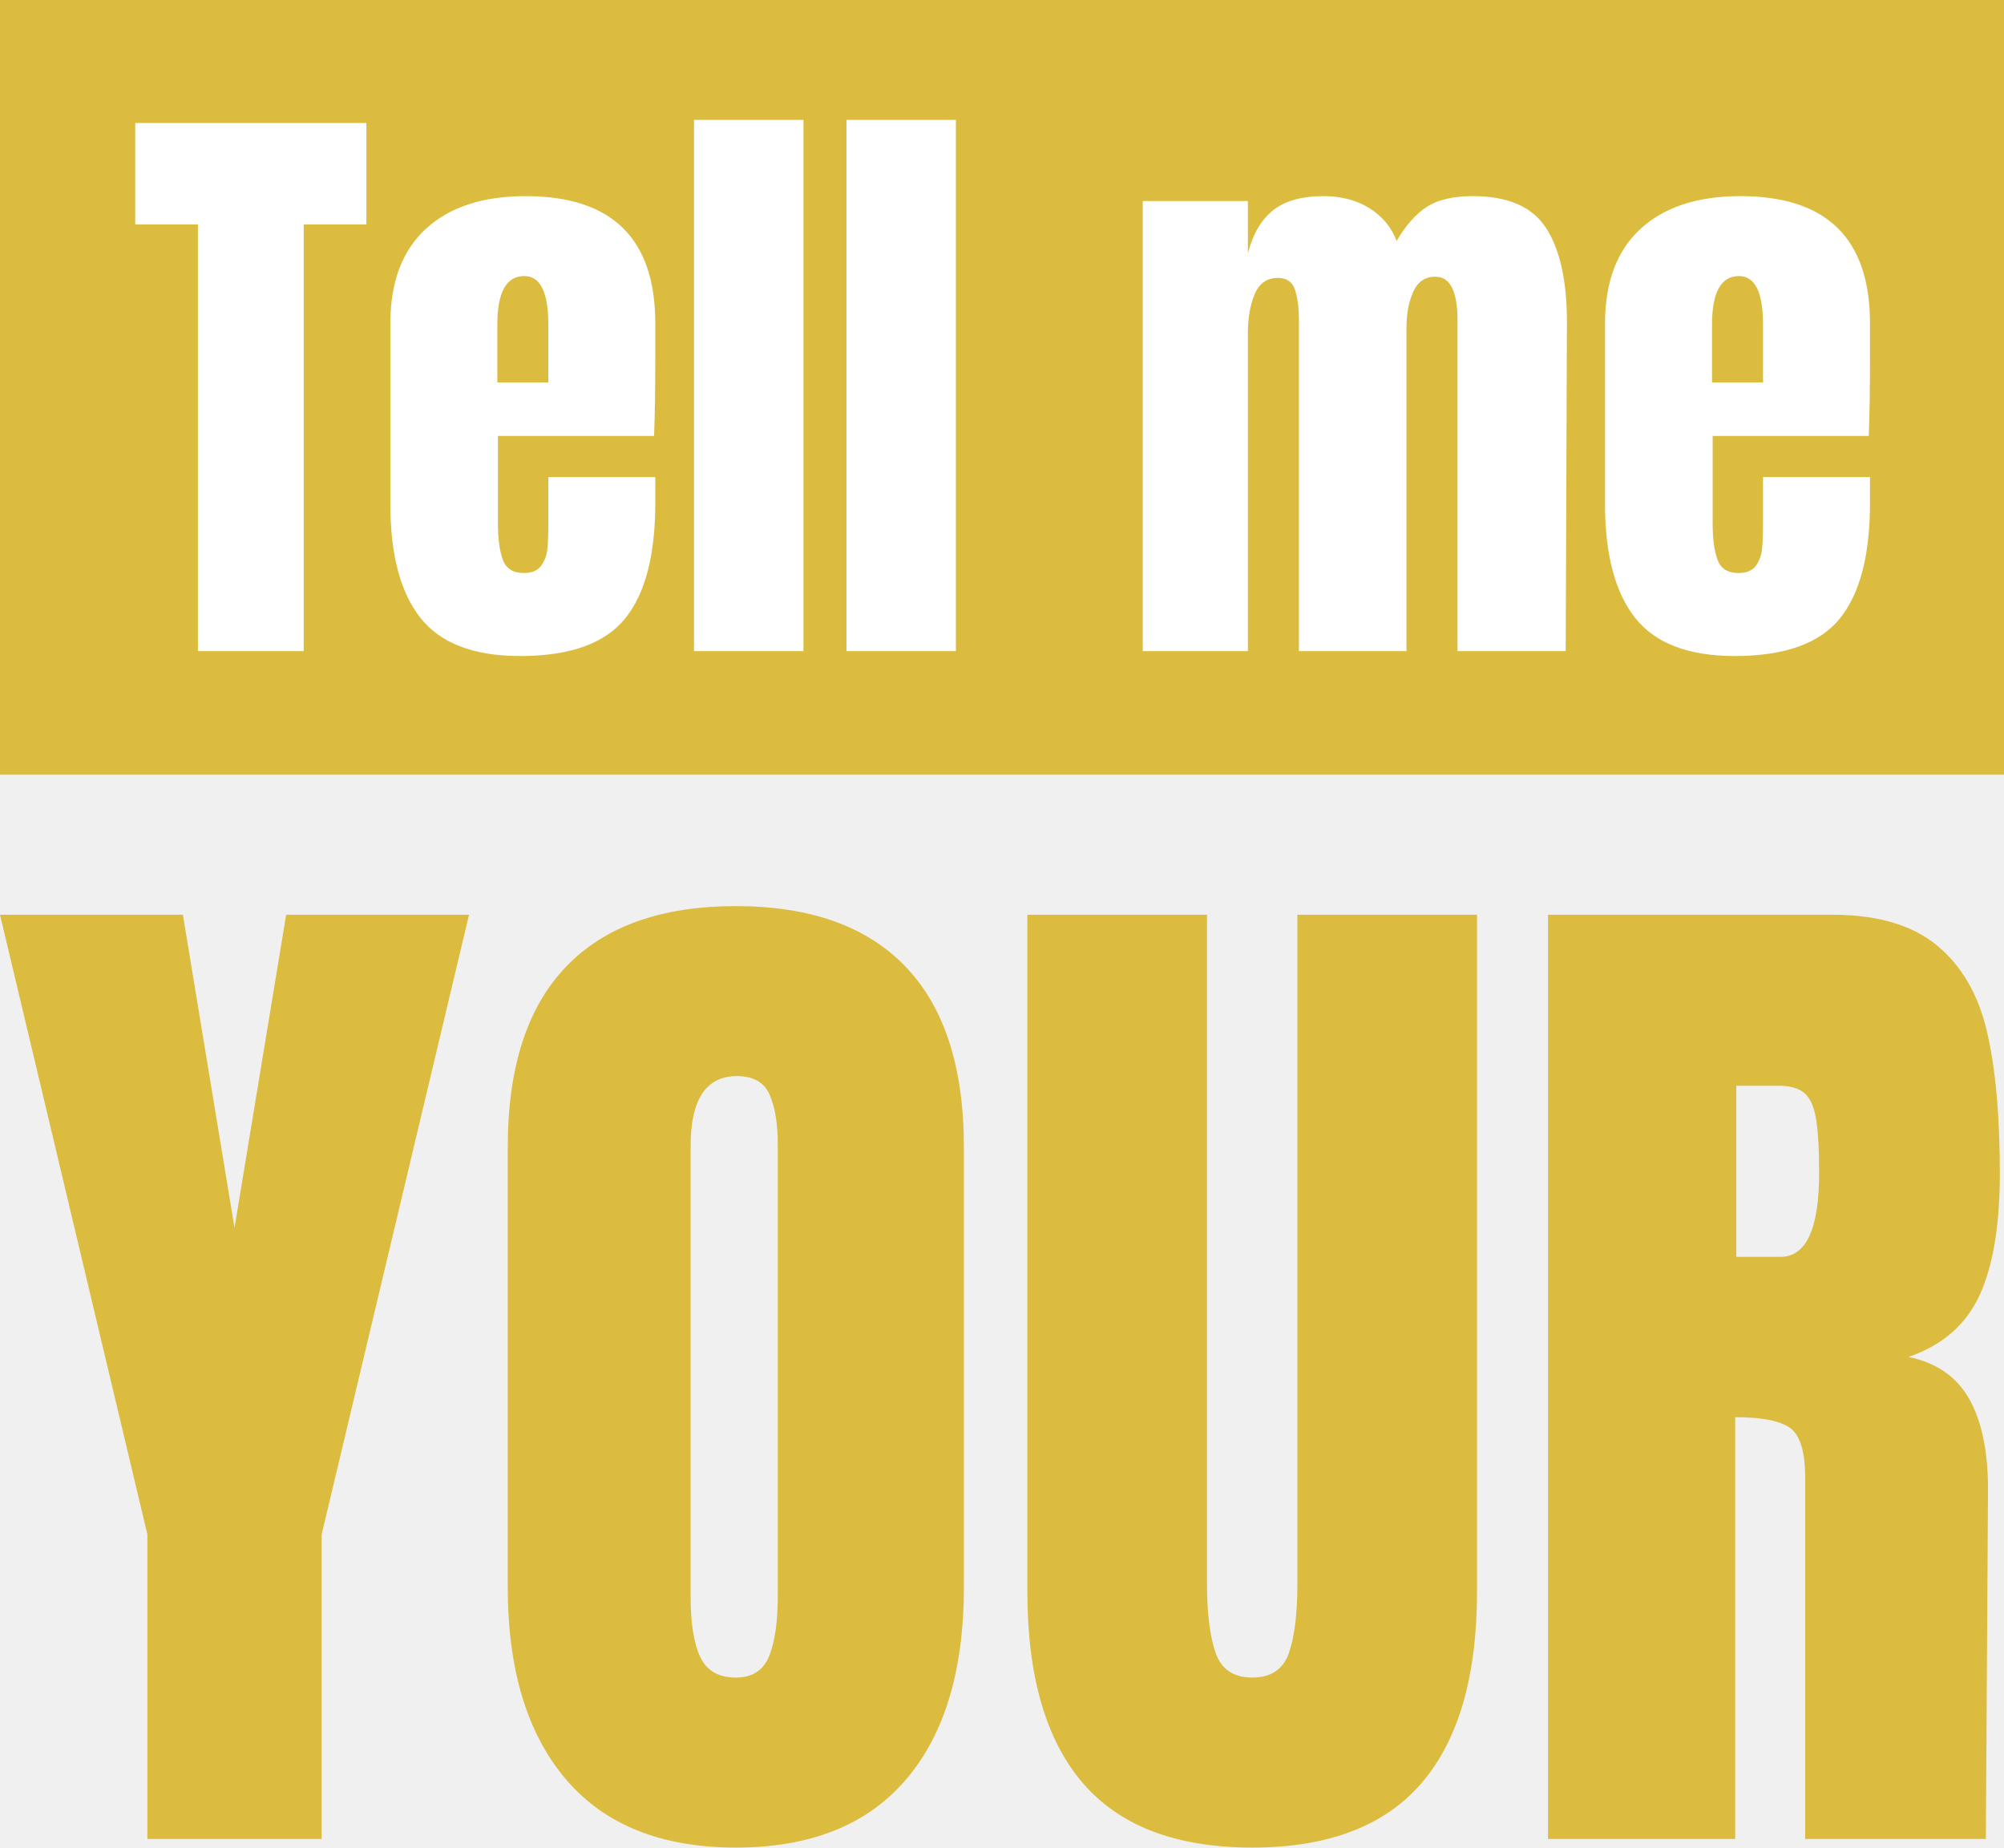
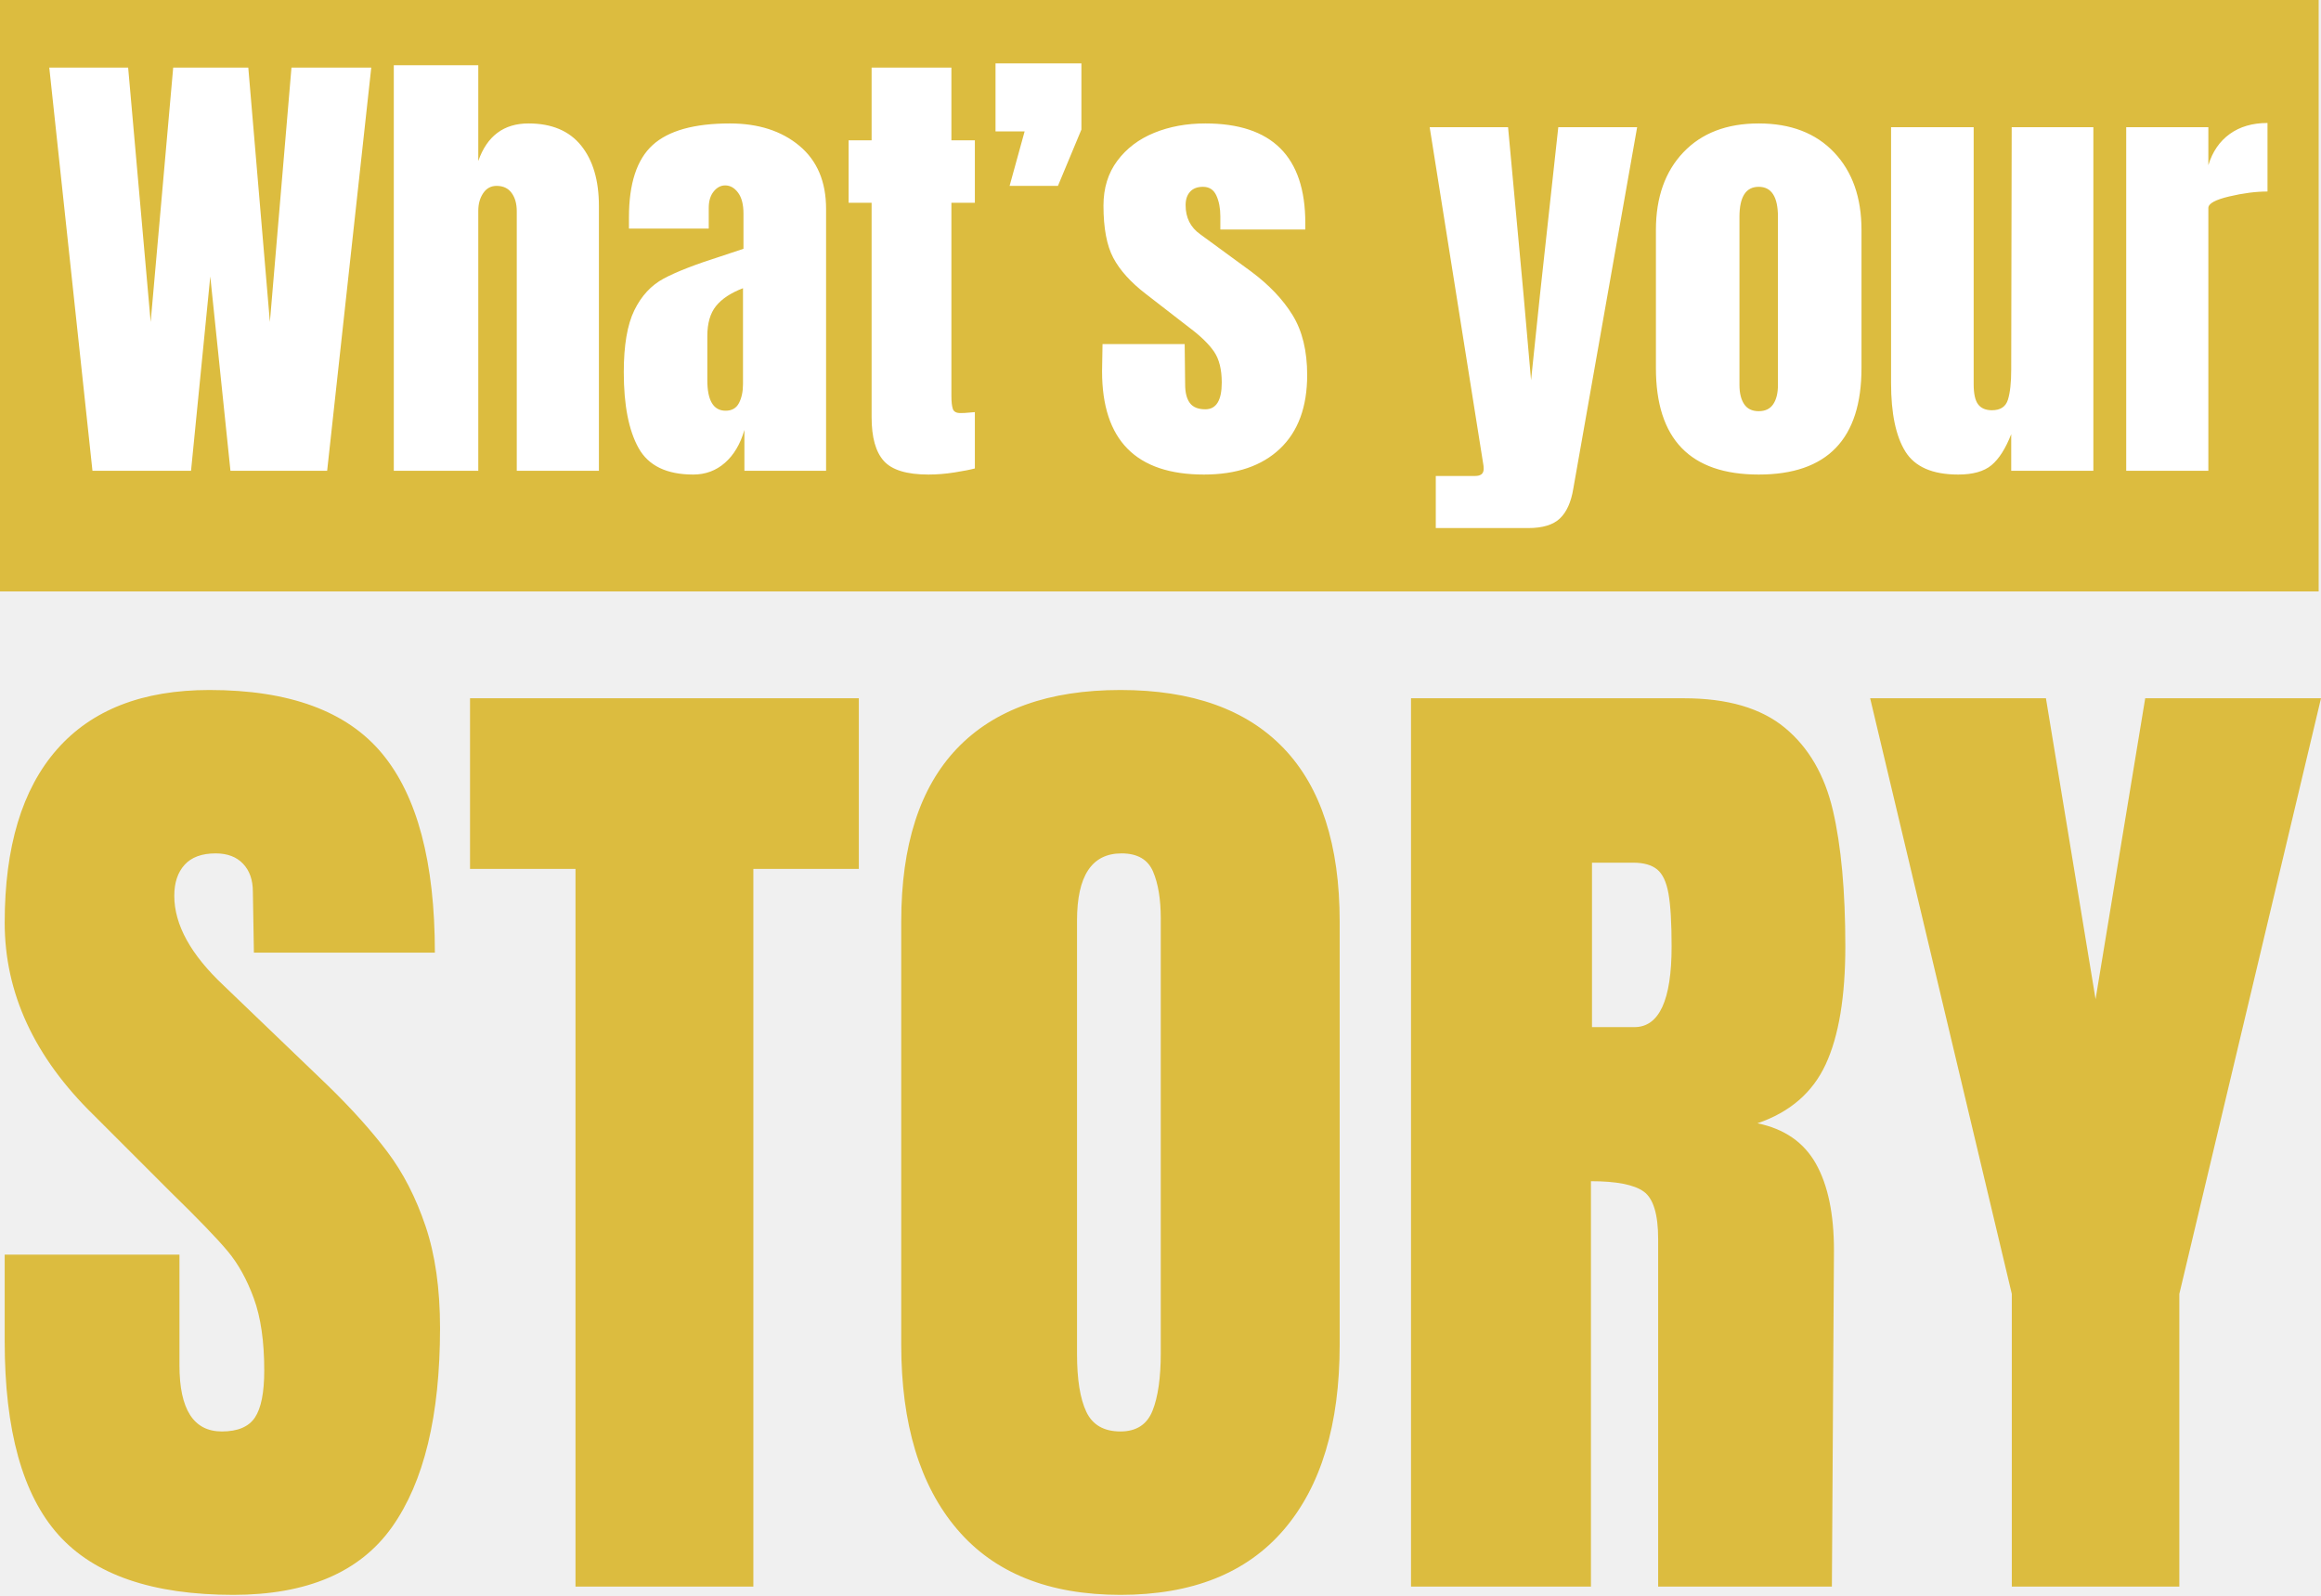
- <svg xmlns="http://www.w3.org/2000/svg" width="652px" height="601px" viewBox="0 0 652 601" version="1.1">
+ <svg xmlns="http://www.w3.org/2000/svg" width="989px" height="680px" viewBox="0 0 989 680" version="1.1">
  <defs />
  <g id="Page-1" stroke="none" stroke-width="1" fill="none" fill-rule="evenodd">
    <g id="Group-16">
-       <rect id="Rectangle-8" fill="#DCBC3F" x="0" y="0" width="652" height="252" />
-       <path d="M64.4,211.8 L64.4,73 L44,73 L44,40 L119.2,40 L119.2,73 L98.8,73 L98.8,211.8 L64.4,211.8 Z M136.8,201 C130.267,192.733 127,180.4 127,164 L127,105.2 C127,91.733 130.867,81.467 138.6,74.4 C146.333,67.333 157.133,63.8 171,63.8 C199.133,63.8 213.2,77.6 213.2,105.2 L213.2,115.8 C213.2,126.467 213.067,135.133 212.8,141.8 L162,141.8 L162,170.2 C162,175.267 162.533,179.233 163.6,182.1 C164.667,184.967 166.933,186.4 170.4,186.4 C173.067,186.4 174.967,185.6 176.1,184 C177.233,182.4 177.9,180.567 178.1,178.5 C178.3,176.433 178.4,173.4 178.4,169.4 L178.4,155.2 L213.2,155.2 L213.2,163.6 C213.2,180.667 209.9,193.233 203.3,201.3 C196.7,209.367 185.333,213.4 169.2,213.4 C154.133,213.4 143.333,209.267 136.8,201 Z M178.4,124.4 L178.4,105.6 C178.4,95.067 175.8,89.8 170.6,89.8 C164.733,89.8 161.8,95.067 161.8,105.6 L161.8,124.4 L178.4,124.4 Z M225.8,211.8 L225.8,39 L261.4,39 L261.4,211.8 L225.8,211.8 Z M275.4,211.8 L275.4,39 L311,39 L311,211.8 L275.4,211.8 Z M371.8,65.4 L406,65.4 L406,82.4 C407.6,76.133 410.333,71.467 414.2,68.4 C418.067,65.333 423.533,63.8 430.6,63.8 C436.333,63.8 441.3,65.1 445.5,67.7 C449.7,70.3 452.667,73.867 454.4,78.4 C457.333,73.333 460.6,69.633 464.2,67.3 C467.8,64.967 472.8,63.8 479.2,63.8 C490.667,63.8 498.633,67.3 503.1,74.3 C507.567,81.3 509.8,91.467 509.8,104.8 L509.4,211.8 L474.2,211.8 L474.2,104.2 C474.2,94.733 471.8,90 467,90 C463.667,90 461.267,91.633 459.8,94.9 C458.333,98.167 457.6,102.067 457.6,106.6 L457.6,211.8 L422.6,211.8 L422.6,104.2 C422.6,100.067 422.167,96.733 421.3,94.2 C420.433,91.667 418.6,90.4 415.8,90.4 C412.2,90.4 409.667,92.167 408.2,95.7 C406.733,99.233 406,103.467 406,108.4 L406,211.8 L371.8,211.8 L371.8,65.4 Z M532,201 C525.467,192.733 522.2,180.4 522.2,164 L522.2,105.2 C522.2,91.733 526.067,81.467 533.8,74.4 C541.533,67.333 552.333,63.8 566.2,63.8 C594.333,63.8 608.4,77.6 608.4,105.2 L608.4,115.8 C608.4,126.467 608.267,135.133 608,141.8 L557.2,141.8 L557.2,170.2 C557.2,175.267 557.733,179.233 558.8,182.1 C559.867,184.967 562.133,186.4 565.6,186.4 C568.267,186.4 570.167,185.6 571.3,184 C572.433,182.4 573.1,180.567 573.3,178.5 C573.5,176.433 573.6,173.4 573.6,169.4 L573.6,155.2 L608.4,155.2 L608.4,163.6 C608.4,180.667 605.1,193.233 598.5,201.3 C591.9,209.367 580.533,213.4 564.4,213.4 C549.333,213.4 538.533,209.267 532,201 Z M573.6,124.4 L573.6,105.6 C573.6,95.067 571,89.8 565.8,89.8 C559.933,89.8 557,95.067 557,105.6 L557,124.4 L573.6,124.4 Z" id="Tell-me" fill="#FFFFFF" />
-       <path d="M47.95,598.2 L47.95,499.15 L0,297.551 L59.5,297.551 L76.3,399.401 L93.1,297.551 L152.599,297.551 L104.65,499.15 L104.65,598.2 L47.95,598.2 Z M184.099,578.775 C171.499,563.958 165.199,543.134 165.199,516.3 L165.199,373.151 C165.199,347.251 171.499,327.709 184.099,314.526 C196.699,301.343 215.132,294.751 239.399,294.751 C263.666,294.751 282.099,301.343 294.699,314.526 C307.299,327.709 313.599,347.251 313.599,373.151 L313.599,516.3 C313.599,543.367 307.299,564.25 294.699,578.95 C282.099,593.65 263.666,601 239.399,601 C215.132,601 196.699,593.592 184.099,578.775 Z M250.249,538.7 C252.116,534.034 253.049,527.5 253.049,519.1 L253.049,372.101 C253.049,365.567 252.174,360.259 250.424,356.176 C248.674,352.093 245.116,350.051 239.749,350.051 C229.716,350.051 224.699,357.634 224.699,372.801 L224.699,519.45 C224.699,528.084 225.749,534.617 227.849,539.05 C229.949,543.484 233.799,545.7 239.399,545.7 C244.766,545.7 248.382,543.367 250.249,538.7 Z M352.274,580 C340.257,566 334.249,545.234 334.249,517.7 L334.249,297.551 L392.699,297.551 L392.699,515.25 C392.699,524.817 393.632,532.284 395.499,537.65 C397.365,543.017 401.332,545.7 407.399,545.7 C413.465,545.7 417.432,543.075 419.299,537.825 C421.165,532.575 422.099,525.05 422.099,515.25 L422.099,297.551 L480.548,297.551 L480.548,517.7 C480.548,545.234 474.54,566 462.523,580 C450.507,594 432.132,601 407.399,601 C382.665,601 364.29,594 352.274,580 Z M503.648,297.551 L596.048,297.551 C610.748,297.551 622.123,300.876 630.173,307.526 C638.223,314.176 643.648,323.509 646.448,335.526 C649.248,347.543 650.648,362.884 650.648,381.551 C650.648,398.584 648.431,411.884 643.998,421.451 C639.564,431.017 631.864,437.667 620.898,441.401 C629.998,443.267 636.589,447.817 640.673,455.051 C644.756,462.284 646.798,472.084 646.798,484.45 L646.098,598.2 L587.298,598.2 L587.298,480.6 C587.298,472.2 585.665,466.834 582.398,464.5 C579.131,462.167 573.181,461 564.548,461 L564.548,598.2 L503.648,598.2 L503.648,297.551 Z M579.248,408.851 C587.648,408.851 591.848,399.751 591.848,381.551 C591.848,373.617 591.498,367.668 590.798,363.701 C590.098,359.734 588.815,356.993 586.948,355.476 C585.081,353.959 582.398,353.201 578.898,353.201 L564.898,353.201 L564.898,408.851 L579.248,408.851 Z" id="YOURS" fill="#DCBC3F" />
+       <rect id="Rectangle-8" fill="#DCBC3F" x="0" y="0" width="988" height="252" />
+       <path d="M39.4,200.6 L21,28.8 L54.6,28.8 L64.2,137.2 L73.8,28.8 L105.8,28.8 L115,137.2 L124.2,28.8 L158.2,28.8 L139.4,200.6 L98.2,200.6 L89.6,117.8 L81.4,200.6 L39.4,200.6 Z M167.8,27.8 L203.8,27.8 L203.8,68.6 C207.533,57.933 214.667,52.6 225.2,52.6 C235.067,52.6 242.533,55.733 247.6,62 C252.667,68.267 255.2,76.867 255.2,87.8 L255.2,200.6 L220.2,200.6 L220.2,90 C220.2,86.8 219.467,84.2 218,82.2 C216.533,80.2 214.4,79.2 211.6,79.2 C209.2,79.2 207.3,80.233 205.9,82.3 C204.5,84.367 203.8,86.867 203.8,89.8 L203.8,200.6 L167.8,200.6 L167.8,27.8 Z M272.1,190.9 C267.9,183.367 265.8,172.6 265.8,158.6 C265.8,147.133 267.3,138.333 270.3,132.2 C273.3,126.067 277.467,121.567 282.8,118.7 C288.133,115.833 296.267,112.667 307.2,109.2 L316.8,106 L316.8,91 C316.8,87.133 316.033,84.167 314.5,82.1 C312.967,80.033 311.133,79 309,79 C307.133,79 305.5,79.867 304.1,81.6 C302.7,83.333 302,85.667 302,88.6 L302,97.4 L268,97.4 L268,92.6 C268,78.2 271.367,67.933 278.1,61.8 C284.833,55.667 295.8,52.6 311,52.6 C323.133,52.6 333,55.767 340.6,62.1 C348.2,68.433 352,77.4 352,89 L352,200.6 L317.2,200.6 L317.2,183.2 C315.467,189.2 312.7,193.867 308.9,197.2 C305.1,200.533 300.6,202.2 295.4,202.2 C284.067,202.2 276.3,198.433 272.1,190.9 Z M314.9,171.7 C316.033,169.5 316.6,166.8 316.6,163.6 L316.6,122.8 C311.4,124.8 307.567,127.333 305.1,130.4 C302.633,133.467 301.4,137.733 301.4,143.2 L301.4,162 C301.4,170.667 304,175 309.2,175 C311.867,175 313.767,173.9 314.9,171.7 Z M376.6,196.4 C373.133,192.533 371.4,186.333 371.4,177.8 L371.4,86.4 L361.6,86.4 L361.6,59.8 L371.4,59.8 L371.4,28.8 L405.4,28.8 L405.4,59.8 L415.4,59.8 L415.4,86.4 L405.4,86.4 L405.4,168.6 C405.4,171.133 405.6,173 406,174.2 C406.4,175.4 407.467,176 409.2,176 C410.533,176 411.8,175.933 413,175.8 C414.2,175.667 415,175.6 415.4,175.6 L415.4,199.6 C413.4,200.133 410.5,200.7 406.7,201.3 C402.9,201.9 399.2,202.2 395.6,202.2 C386.4,202.2 380.067,200.267 376.6,196.4 Z M430.2,79.2 L436.6,56 L424.2,56 L424.2,27 L460.8,27 L460.8,55.2 L450.8,79.2 L430.2,79.2 Z M469.6,158.2 L469.8,146.6 L504.8,146.6 L505,163.8 C505,167.267 505.667,169.9 507,171.7 C508.333,173.5 510.533,174.4 513.6,174.4 C518.267,174.4 520.6,170.6 520.6,163 C520.6,157.4 519.5,153 517.3,149.8 C515.1,146.6 511.6,143.2 506.8,139.6 L488.2,125.2 C481.8,120.267 477.2,115.167 474.4,109.9 C471.6,104.633 470.2,97.2 470.2,87.6 C470.2,80.133 472.167,73.767 476.1,68.5 C480.033,63.233 485.267,59.267 491.8,56.6 C498.333,53.933 505.6,52.6 513.6,52.6 C542,52.6 556.2,66.733 556.2,95 L556.2,97.8 L520,97.8 L520,92.2 C520,88.733 519.433,85.767 518.3,83.3 C517.167,80.833 515.267,79.6 512.6,79.6 C510.2,79.6 508.367,80.3 507.1,81.7 C505.833,83.1 505.2,85 505.2,87.4 C505.2,92.733 507.267,96.867 511.4,99.8 L533,115.6 C540.733,121.333 546.667,127.567 550.8,134.3 C554.933,141.033 557,149.533 557,159.8 C557,173.4 553.133,183.867 545.4,191.2 C537.667,198.533 526.867,202.2 513,202.2 C484.067,202.2 469.6,187.533 469.6,158.2 Z M611.8,202.8 L628.6,202.8 C631,202.8 632.2,201.8 632.2,199.8 C632.2,198.867 632.133,198.133 632,197.6 L609.2,54.2 L642.6,54.2 L649.2,125.6 L652.4,162 L656.2,125.6 L664,54.2 L697.6,54.2 L670.4,208.2 C669.467,213.933 667.567,218.167 664.7,220.9 C661.833,223.633 657.333,225 651.2,225 L611.8,225 L611.8,202.8 Z M705.6,156.8 L705.6,98 C705.6,84.133 709.5,73.1 717.3,64.9 C725.1,56.7 735.8,52.6 749.4,52.6 C763,52.6 773.7,56.7 781.5,64.9 C789.3,73.1 793.2,84.133 793.2,98 L793.2,156.8 C793.2,187.067 778.6,202.2 749.4,202.2 C720.2,202.2 705.6,187.067 705.6,156.8 Z M755.6,172.2 C756.933,170.2 757.6,167.467 757.6,164 L757.6,92.4 C757.6,83.867 754.867,79.6 749.4,79.6 C743.933,79.6 741.2,83.867 741.2,92.4 L741.2,164 C741.2,167.467 741.867,170.2 743.2,172.2 C744.533,174.2 746.6,175.2 749.4,175.2 C752.2,175.2 754.267,174.2 755.6,172.2 Z M811.9,192.4 C807.833,185.867 805.8,176.133 805.8,163.2 L805.8,54.2 L841,54.2 L841,163.7 C841,167.767 841.633,170.633 842.9,172.3 C844.167,173.967 846.133,174.8 848.8,174.8 C852.4,174.8 854.667,173.3 855.6,170.3 C856.533,167.3 857,163 857,157.4 L857,156.2 L857.2,54.2 L892,54.2 L892,200.6 L857,200.6 L857,185 C854.6,191.133 851.8,195.533 848.6,198.2 C845.4,200.867 840.667,202.2 834.4,202.2 C823.467,202.2 815.967,198.933 811.9,192.4 Z M906,54.2 L941,54.2 L941,70.4 C942.733,64.667 945.767,60.233 950.1,57.1 C954.433,53.967 959.8,52.4 966.2,52.4 L966.2,81.6 C961.267,81.6 955.833,82.3 949.9,83.7 C943.967,85.1 941,86.733 941,88.6 L941,200.6 L906,200.6 L906,54.2 Z" id="What’s-your" fill="#FFFFFF" />
+       <path d="M24.913,653.991 C9.637,636.953 2,609.488 2,571.594 L2,534.581 L76.466,534.581 L76.466,581.728 C76.466,600.528 82.487,609.928 94.531,609.928 C101.288,609.928 105.987,607.945 108.631,603.98 C111.275,600.014 112.597,593.331 112.597,583.931 C112.597,571.594 111.128,561.386 108.191,553.308 C105.253,545.23 101.508,538.473 96.955,533.039 C92.402,527.605 84.25,519.159 72.5,507.703 L39.894,475.097 C14.631,450.422 2,423.103 2,393.141 C2,360.828 9.417,336.227 24.252,319.336 C39.086,302.445 60.75,294 89.244,294 C123.319,294 147.847,303.033 162.828,321.098 C177.809,339.164 185.3,367.437 185.3,405.919 L108.191,405.919 L107.75,379.922 C107.75,374.928 106.355,370.963 103.564,368.025 C100.773,365.087 96.881,363.619 91.888,363.619 C86.012,363.619 81.606,365.234 78.669,368.466 C75.731,371.697 74.263,376.103 74.263,381.684 C74.263,394.022 81.312,406.8 95.412,420.019 L139.475,462.319 C149.756,472.306 158.275,481.78 165.031,490.739 C171.788,499.698 177.222,510.273 181.334,522.464 C185.447,534.655 187.503,549.122 187.503,565.866 C187.503,603.172 180.674,631.445 167.014,650.686 C153.355,669.927 130.81,679.547 99.378,679.547 C65.009,679.547 40.188,671.028 24.913,653.991 Z M245.225,676.022 L245.225,370.228 L200.281,370.228 L200.281,297.525 L365.956,297.525 L365.956,370.228 L321.012,370.228 L321.012,676.022 L245.225,676.022 Z M407.816,651.567 C391.953,632.914 384.022,606.697 384.022,572.916 L384.022,392.7 C384.022,360.094 391.953,335.492 407.816,318.895 C423.678,302.298 446.884,294 477.434,294 C507.985,294 531.191,302.298 547.053,318.895 C562.916,335.492 570.847,360.094 570.847,392.7 L570.847,572.916 C570.847,606.991 562.916,633.281 547.053,651.788 C531.191,670.294 507.985,679.547 477.434,679.547 C446.884,679.547 423.678,670.22 407.816,651.567 Z M491.094,601.116 C493.444,595.241 494.619,587.016 494.619,576.441 L494.619,391.378 C494.619,383.153 493.517,376.47 491.314,371.33 C489.111,366.189 484.631,363.619 477.875,363.619 C465.244,363.619 458.928,373.166 458.928,392.259 L458.928,576.881 C458.928,587.75 460.25,595.975 462.894,601.556 C465.538,607.138 470.384,609.928 477.434,609.928 C484.191,609.928 488.744,606.991 491.094,601.116 Z M601.25,297.525 L717.575,297.525 C736.081,297.525 750.402,301.711 760.536,310.083 C770.67,318.455 777.5,330.205 781.025,345.333 C784.55,360.461 786.312,379.775 786.312,403.275 C786.312,424.719 783.522,441.462 777.941,453.506 C772.359,465.55 762.666,473.922 748.859,478.622 C760.316,480.972 768.614,486.7 773.755,495.806 C778.895,504.913 781.466,517.25 781.466,532.819 L780.584,676.022 L706.559,676.022 L706.559,527.972 C706.559,517.397 704.503,510.641 700.391,507.703 C696.278,504.766 688.788,503.297 677.919,503.297 L677.919,676.022 L601.25,676.022 L601.25,297.525 Z M696.425,437.644 C707,437.644 712.288,426.188 712.288,403.275 C712.288,393.287 711.847,385.797 710.966,380.803 C710.084,375.809 708.469,372.358 706.119,370.448 C703.769,368.539 700.391,367.584 695.984,367.584 L678.359,367.584 L678.359,437.644 L696.425,437.644 Z M857.253,676.022 L857.253,551.325 L796.888,297.525 L871.794,297.525 L892.944,425.747 L914.094,297.525 L989,297.525 L928.634,551.325 L928.634,676.022 L857.253,676.022 Z" id="STORY?" fill="#DCBC3F" />
    </g>
  </g>
</svg>
